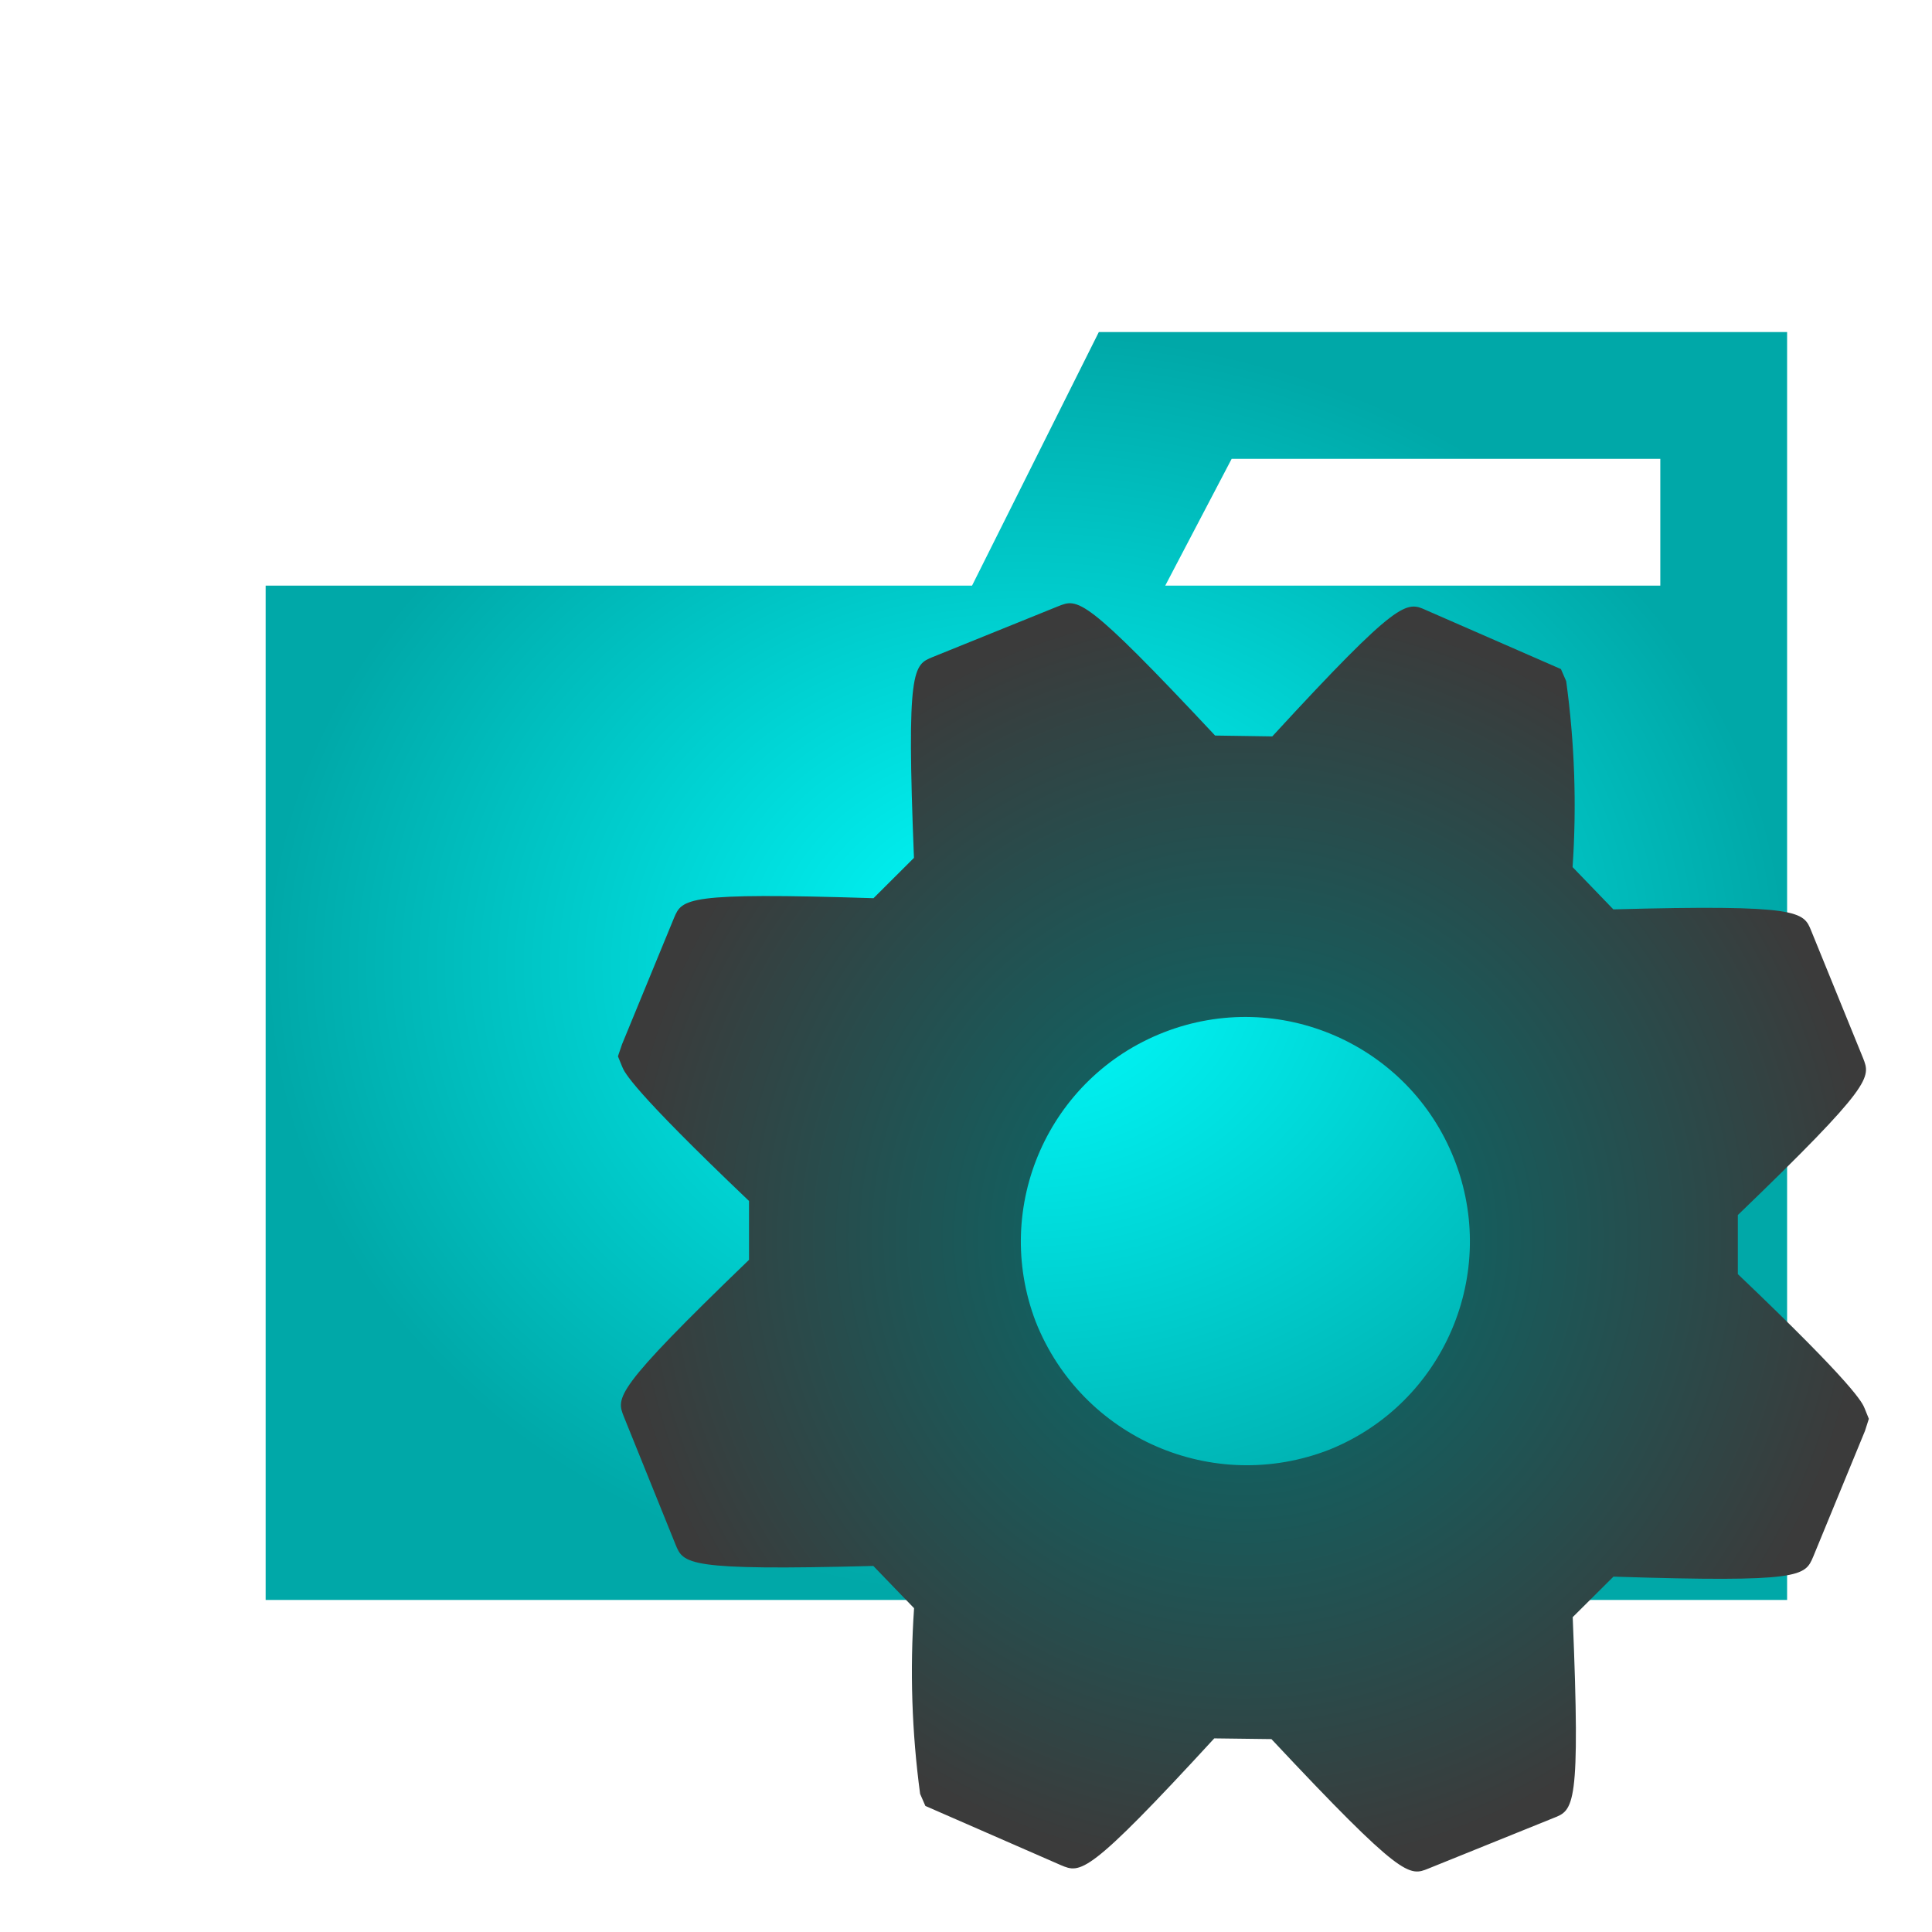
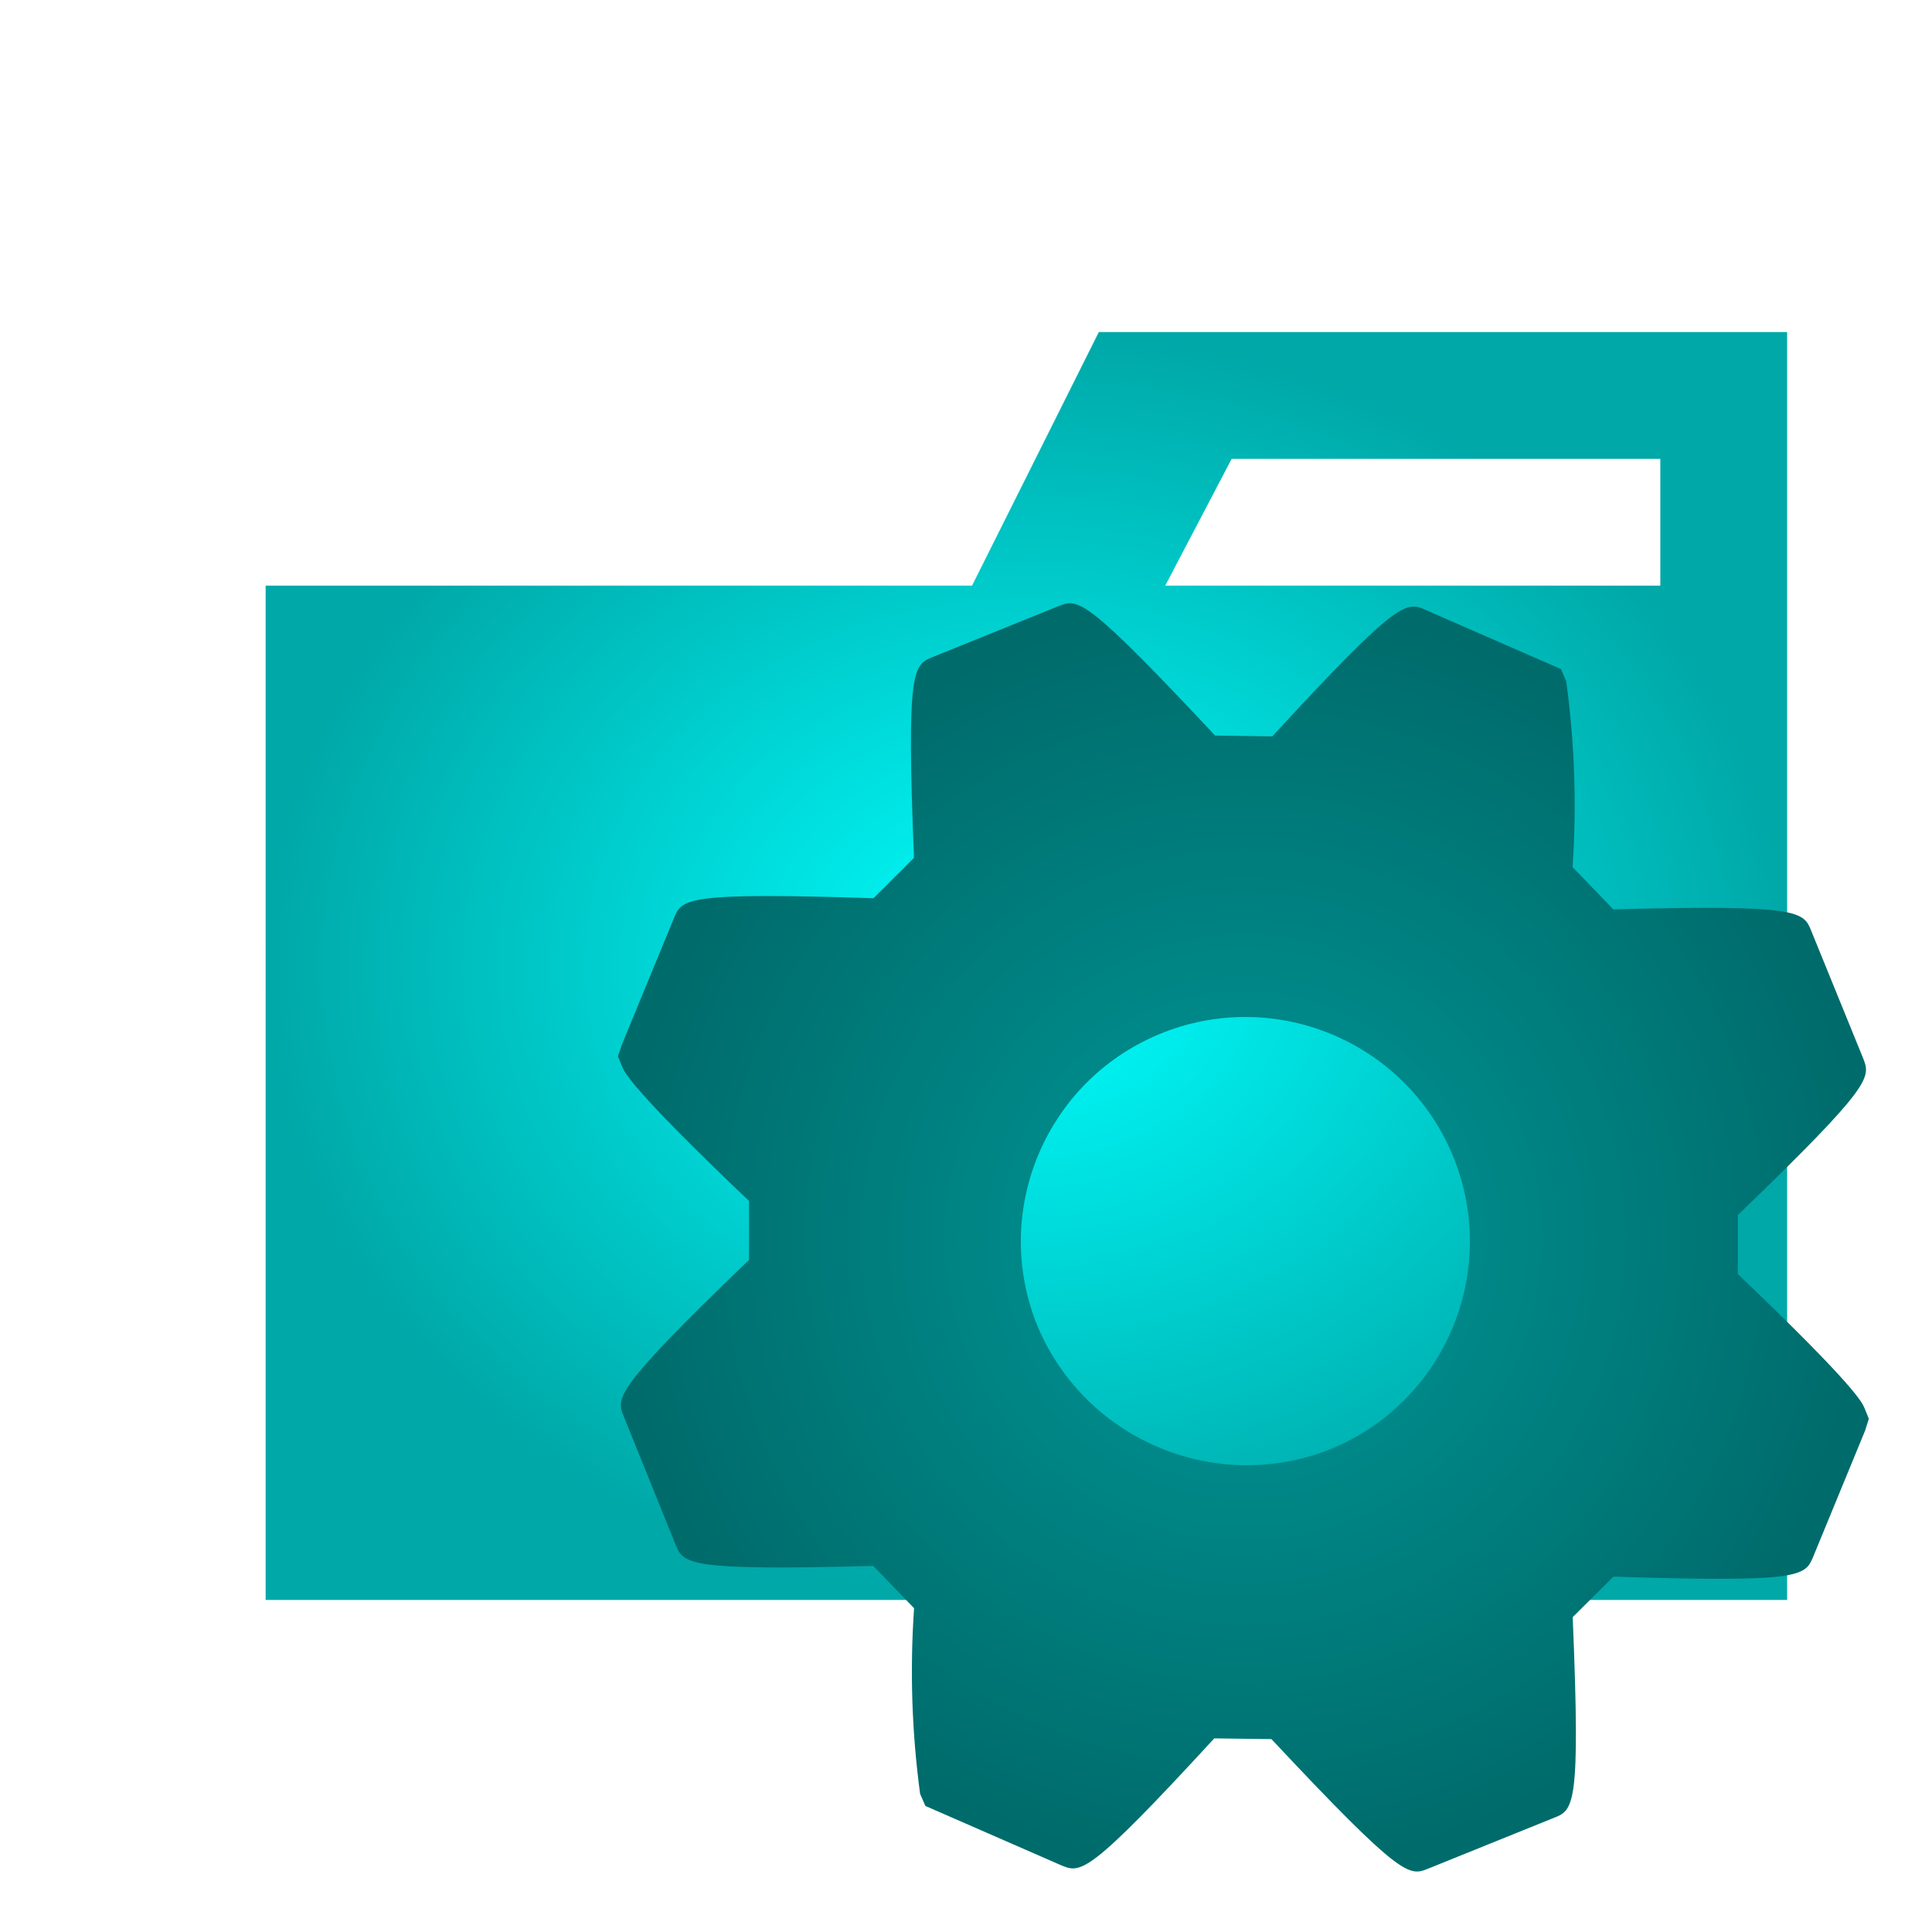
<svg xmlns="http://www.w3.org/2000/svg" xmlns:xlink="http://www.w3.org/1999/xlink" viewBox="0 0 32 32" version="1.1" id="svg8">
  <defs id="defs12">
    <linearGradient id="linearGradient5966">
-       <stop style="stop-color:#007070;stop-opacity:1;" offset="0" id="stop37395" />
-       <stop style="stop-color:#3b3b3b;stop-opacity:1;" offset="1" id="stop22050" />
+       <stop style="stop-color:#009898;stop-opacity:1;" offset="0" id="stop37395" />
+       <stop style="stop-color:#006b6b;stop-opacity:1;" offset="1" id="stop22050" />
    </linearGradient>
    <linearGradient id="linearGradient5958">
      <stop style="stop-color:#00ffff;stop-opacity:1;" offset="0" id="stop5954" />
      <stop style="stop-color:#00a8a8;stop-opacity:1;" offset="1" id="stop5956" />
    </linearGradient>
    <radialGradient xlink:href="#linearGradient5958" id="radialGradient5960" cx="17" cy="16" fx="17" fy="16" r="12.6" gradientTransform="matrix(1,0,0,0.8333333,0,2.666667)" gradientUnits="userSpaceOnUse" />
    <radialGradient xlink:href="#linearGradient5966" id="radialGradient66933" cx="20.595" cy="20.495" fx="20.595" fy="20.495" r="10.36" gradientTransform="matrix(1,0,0,1.013872,0,-0.284307)" gradientUnits="userSpaceOnUse" />
  </defs>
  <path d="M27.5,5.5H18.2L16.1,9.7H4.4V26.5H29.6V5.5Zm0,4.2H19.3l1.1-2.1h7.1Z" style="fill:url(#radialGradient5960);fill-opacity:1" id="path4" />
  <path d="M26.049,26.785l.675-.671c3.123.1,3.171-.008,3.308-.329L30.89,23.7l.064-.2-.07-.173c-.037-.092-.15-.365-2.1-2.224v-.978c2.25-2.168,2.2-2.279,2.074-2.6L30,15.418c-.128-.317-.177-.44-3.278-.356l-.675-.7a15.125,15.125,0,0,0-.106-3.08l-.087-.2-2.231-.975c-.329-.15-.444-.2-2.55,2.09l-.947-.014c-2.168-2.315-2.271-2.273-2.6-2.141l-2.074.839c-.325.131-.44.178-.314,3.328l-.67.668c-3.122-.1-3.17.009-3.305.329l-.86,2.09-.068.2.071.174c.037.09.146.36,2.1,2.222v.975c-2.25,2.168-2.2,2.279-2.072,2.6l.854,2.113c.131.323.177.438,3.277.357l.675.7a15.182,15.182,0,0,0,.1,3.075l.087.2,2.245.981c.326.137.44.185,2.54-2.1l.947.012c2.171,2.318,2.282,2.273,2.6,2.144l2.069-.836C26.066,29.982,26.18,29.937,26.049,26.785Zm-8.894-4.893a3.718,3.718,0,1,1,4.866,2.118A3.761,3.761,0,0,1,17.155,21.892Z" style="fill:url(#radialGradient66933);fill-opacity:1" id="path6" />
</svg>
